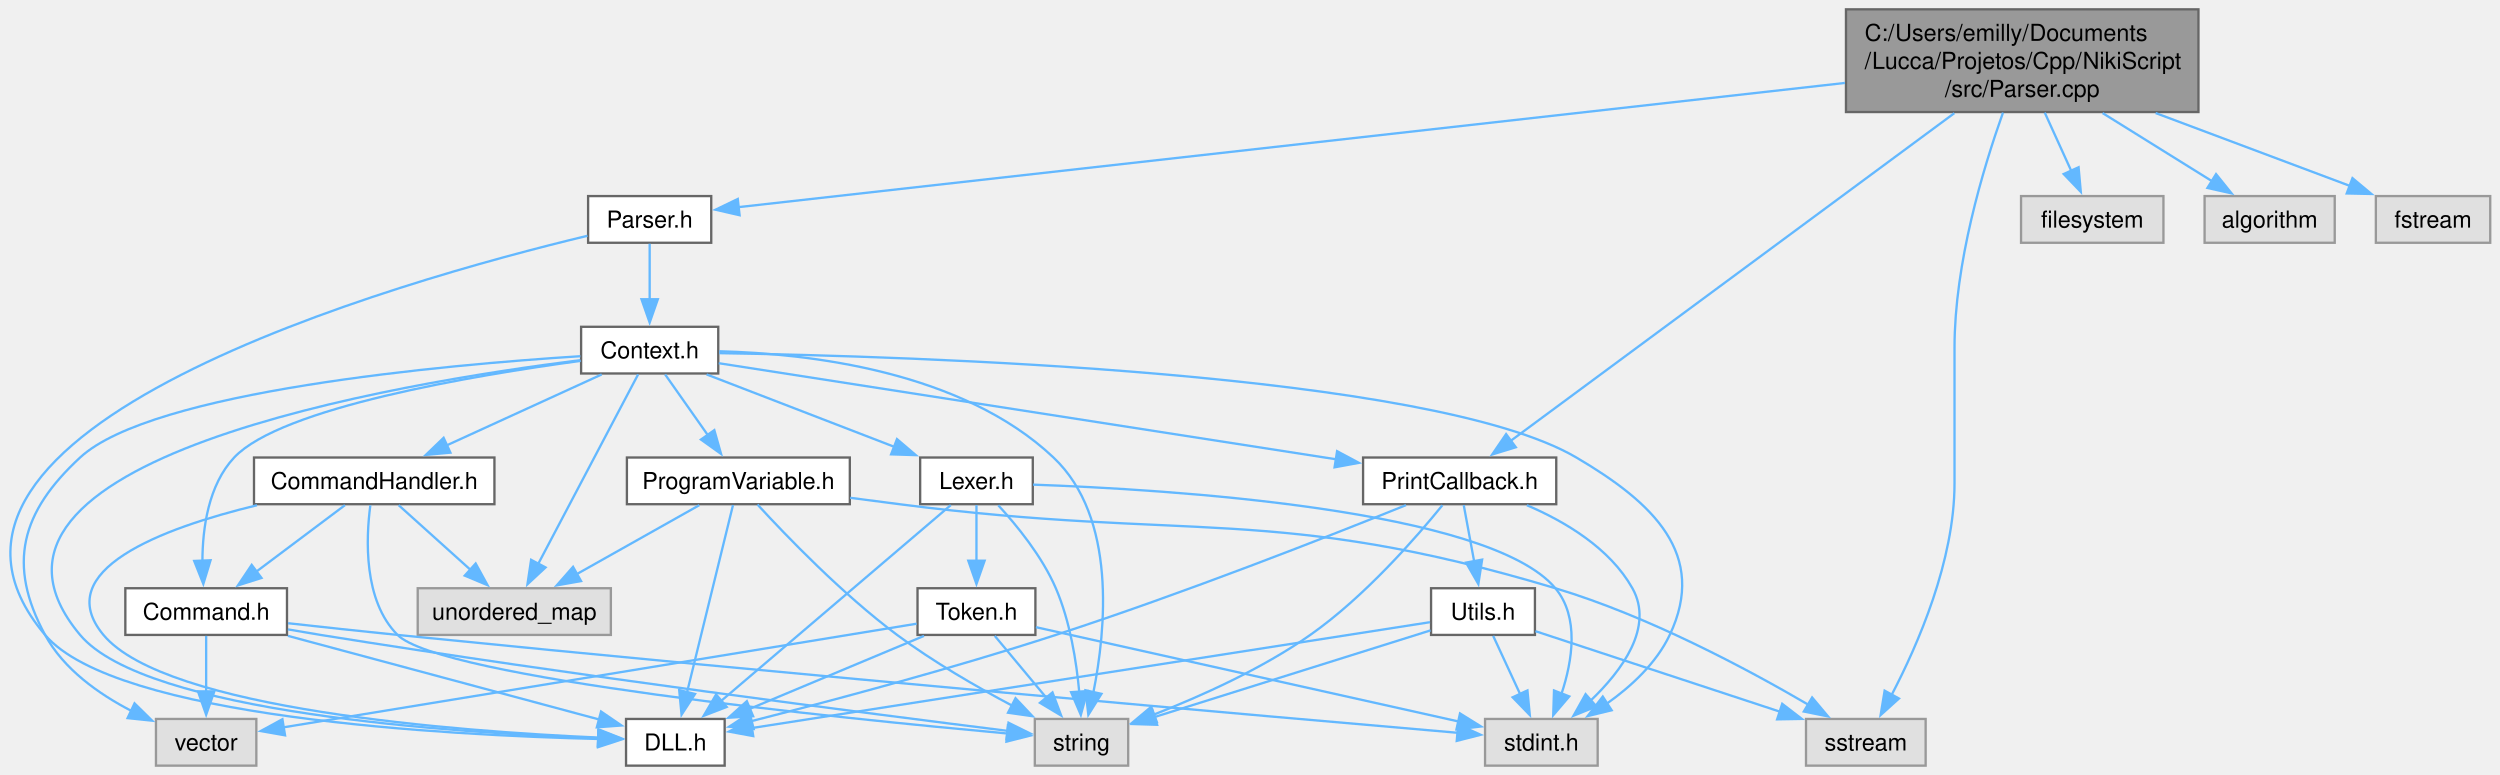
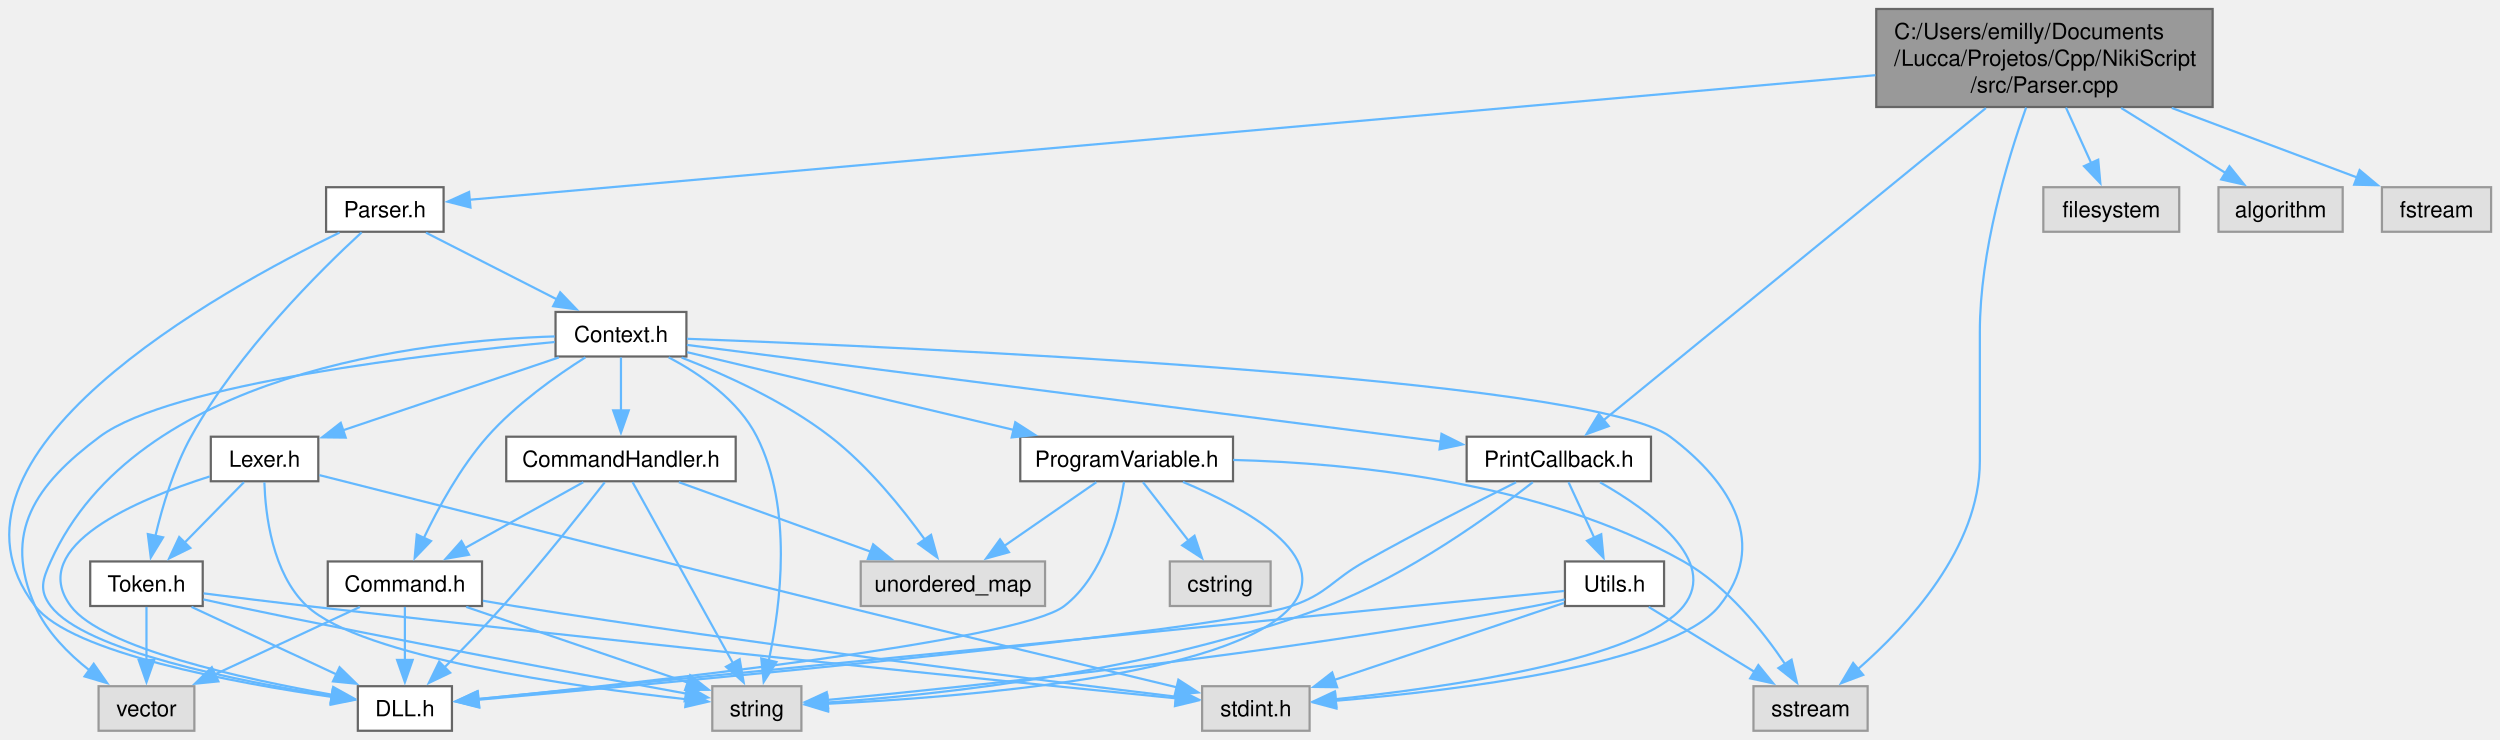
- <svg xmlns="http://www.w3.org/2000/svg" xmlns:xlink="http://www.w3.org/1999/xlink" width="1071pt" height="332pt" viewBox="0.00 0.00 1070.63 332.00">
+ <svg xmlns="http://www.w3.org/2000/svg" xmlns:xlink="http://www.w3.org/1999/xlink" width="1122pt" height="332pt" viewBox="0.00 0.00 1122.25 332.00">
  <g id="graph0" class="graph" transform="scale(1 1) rotate(0) translate(4 328)">
    <g id="Node000001" class="node">
      <g id="a_Node000001">
        <a xlink:title=" ">
-           <polygon fill="#999999" stroke="#666666" points="937.63,-324 786.63,-324 786.63,-280 937.63,-280 937.63,-324" />
-           <text text-anchor="start" x="794.63" y="-310.5" font-family="Helvetica,sans-Serif" font-size="10.00">C:/Users/emilly/Documents</text>
-           <text text-anchor="start" x="794.63" y="-298.5" font-family="Helvetica,sans-Serif" font-size="10.00">/Lucca/Projetos/Cpp/NikiScript</text>
-           <text text-anchor="middle" x="862.13" y="-286.5" font-family="Helvetica,sans-Serif" font-size="10.00">/src/Parser.cpp</text>
+           <polygon fill="#999999" stroke="#666666" points="989.25,-324 838.25,-324 838.25,-280 989.25,-280 989.25,-324" />
+           <text text-anchor="start" x="846.25" y="-310.5" font-family="Helvetica,sans-Serif" font-size="10.00">C:/Users/emilly/Documents</text>
+           <text text-anchor="start" x="846.25" y="-298.5" font-family="Helvetica,sans-Serif" font-size="10.00">/Lucca/Projetos/Cpp/NikiScript</text>
+           <text text-anchor="middle" x="913.75" y="-286.5" font-family="Helvetica,sans-Serif" font-size="10.00">/src/Parser.cpp</text>
        </a>
      </g>
    </g>
    <g id="Node000002" class="node">
      <g id="a_Node000002">
        <a xlink:href="_parser_8h.html" target="_top" xlink:title=" ">
-           <polygon fill="white" stroke="#666666" points="300.51,-244 247.76,-244 247.76,-224 300.51,-224 300.51,-244" />
-           <text text-anchor="middle" x="274.13" y="-230.5" font-family="Helvetica,sans-Serif" font-size="10.00">Parser.h</text>
+           <polygon fill="white" stroke="#666666" points="195.13,-244 142.38,-244 142.38,-224 195.13,-224 195.13,-244" />
+           <text text-anchor="middle" x="168.75" y="-230.5" font-family="Helvetica,sans-Serif" font-size="10.00">Parser.h</text>
        </a>
      </g>
    </g>
    <g id="edge1_Node000001_Node000002" class="edge">
      <g id="a_edge1_Node000001_Node000002">
        <a xlink:title=" ">
-           <path fill="none" stroke="#63b8ff" d="M786.17,-292.47C659.04,-278.2 407.74,-250 312.21,-239.27" />
-           <polygon fill="#63b8ff" stroke="#63b8ff" points="312.66,-235.8 302.33,-238.16 311.88,-242.76 312.66,-235.8" />
+           <path fill="none" stroke="#63b8ff" d="M837.87,-294.28C680.49,-280.34 323.49,-248.71 206.59,-238.35" />
+           <polygon fill="#63b8ff" stroke="#63b8ff" points="207.19,-234.89 196.92,-237.5 206.57,-241.86 207.19,-234.89" />
        </a>
      </g>
    </g>
    <g id="Node000011" class="node">
      <g id="a_Node000011">
        <a xlink:href="_print_callback_8h.html" target="_top" xlink:title=" ">
-           <polygon fill="white" stroke="#666666" points="662.51,-132 579.76,-132 579.76,-112 662.51,-112 662.51,-132" />
-           <text text-anchor="middle" x="621.13" y="-118.5" font-family="Helvetica,sans-Serif" font-size="10.00">PrintCallback.h</text>
-         </a>
-       </g>
-     </g>
-     <g id="edge46_Node000001_Node000011" class="edge">
-       <g id="a_edge46_Node000001_Node000011">
-         <a xlink:title=" ">
-           <path fill="none" stroke="#63b8ff" d="M833.06,-279.53C784.17,-243.41 686.54,-171.31 642.99,-139.14" />
-           <polygon fill="#63b8ff" stroke="#63b8ff" points="645.18,-136.41 635.06,-133.29 641.03,-142.04 645.18,-136.41" />
+           <polygon fill="white" stroke="#666666" points="737.13,-132 654.38,-132 654.38,-112 737.13,-112 737.13,-132" />
+           <text text-anchor="middle" x="695.75" y="-118.5" font-family="Helvetica,sans-Serif" font-size="10.00">PrintCallback.h</text>
+         </a>
+       </g>
+     </g>
+     <g id="edge48_Node000001_Node000011" class="edge">
+       <g id="a_edge48_Node000001_Node000011">
+         <a xlink:title=" ">
+           <path fill="none" stroke="#63b8ff" d="M887.46,-279.53C843.21,-243.4 754.87,-171.27 715.49,-139.12" />
+           <polygon fill="#63b8ff" stroke="#63b8ff" points="718.14,-136.76 708.18,-133.15 713.71,-142.19 718.14,-136.76" />
        </a>
      </g>
    </g>
    <g id="Node000013" class="node">
      <g id="a_Node000013">
        <a xlink:title=" ">
-           <polygon fill="#e0e0e0" stroke="#999999" points="820.76,-20 769.51,-20 769.51,0 820.76,0 820.76,-20" />
-           <text text-anchor="middle" x="795.13" y="-6.5" font-family="Helvetica,sans-Serif" font-size="10.00">sstream</text>
-         </a>
-       </g>
-     </g>
-     <g id="edge45_Node000001_Node000013" class="edge">
-       <g id="a_edge45_Node000001_Node000013">
-         <a xlink:title=" ">
-           <path fill="none" stroke="#63b8ff" d="M853.9,-279.77C845.33,-255.71 833.13,-215.14 833.13,-179 833.13,-179 833.13,-179 833.13,-121 833.13,-87.77 817.45,-51.85 806.24,-30.4" />
-           <polygon fill="#63b8ff" stroke="#63b8ff" points="809.33,-28.76 801.47,-21.66 803.19,-32.12 809.33,-28.76" />
-         </a>
-       </g>
-     </g>
-     <g id="Node000017" class="node">
-       <g id="a_Node000017">
-         <a xlink:title=" ">
-           <polygon fill="#e0e0e0" stroke="#999999" points="922.63,-244 861.63,-244 861.63,-224 922.63,-224 922.63,-244" />
-           <text text-anchor="middle" x="892.13" y="-230.5" font-family="Helvetica,sans-Serif" font-size="10.00">filesystem</text>
-         </a>
-       </g>
-     </g>
-     <g id="edge42_Node000001_Node000017" class="edge">
-       <g id="a_edge42_Node000001_Node000017">
-         <a xlink:title=" ">
-           <path fill="none" stroke="#63b8ff" d="M871.79,-279.75C875.43,-271.75 879.55,-262.69 883.12,-254.83" />
-           <polygon fill="#63b8ff" stroke="#63b8ff" points="886.28,-256.35 887.23,-245.8 879.9,-253.45 886.28,-256.35" />
+           <polygon fill="#e0e0e0" stroke="#999999" points="834.38,-20 783.13,-20 783.13,0 834.38,0 834.38,-20" />
+           <text text-anchor="middle" x="808.75" y="-6.5" font-family="Helvetica,sans-Serif" font-size="10.00">sstream</text>
+         </a>
+       </g>
+     </g>
+     <g id="edge47_Node000001_Node000013" class="edge">
+       <g id="a_edge47_Node000001_Node000013">
+         <a xlink:title=" ">
+           <path fill="none" stroke="#63b8ff" d="M905.52,-279.77C896.95,-255.71 884.75,-215.14 884.75,-179 884.75,-179 884.75,-179 884.75,-121 884.75,-82.24 852.41,-47.24 829.93,-27.59" />
+           <polygon fill="#63b8ff" stroke="#63b8ff" points="832.38,-25.08 822.46,-21.34 827.88,-30.44 832.38,-25.08" />
        </a>
      </g>
    </g>
    <g id="Node000018" class="node">
      <g id="a_Node000018">
        <a xlink:title=" ">
-           <polygon fill="#e0e0e0" stroke="#999999" points="996.01,-244 940.26,-244 940.26,-224 996.01,-224 996.01,-244" />
-           <text text-anchor="middle" x="968.13" y="-230.5" font-family="Helvetica,sans-Serif" font-size="10.00">algorithm</text>
-         </a>
-       </g>
-     </g>
-     <g id="edge43_Node000001_Node000018" class="edge">
-       <g id="a_edge43_Node000001_Node000018">
-         <a xlink:title=" ">
-           <path fill="none" stroke="#63b8ff" d="M896.55,-279.57C911.92,-270 929.68,-258.94 943.67,-250.24" />
-           <polygon fill="#63b8ff" stroke="#63b8ff" points="945.17,-253.42 951.81,-245.17 941.47,-247.48 945.17,-253.42" />
+           <polygon fill="#e0e0e0" stroke="#999999" points="974.25,-244 913.25,-244 913.25,-224 974.25,-224 974.25,-244" />
+           <text text-anchor="middle" x="943.75" y="-230.5" font-family="Helvetica,sans-Serif" font-size="10.00">filesystem</text>
+         </a>
+       </g>
+     </g>
+     <g id="edge44_Node000001_Node000018" class="edge">
+       <g id="a_edge44_Node000001_Node000018">
+         <a xlink:title=" ">
+           <path fill="none" stroke="#63b8ff" d="M923.41,-279.75C927.05,-271.75 931.16,-262.69 934.74,-254.83" />
+           <polygon fill="#63b8ff" stroke="#63b8ff" points="937.89,-256.35 938.84,-245.8 931.52,-253.45 937.89,-256.35" />
        </a>
      </g>
    </g>
    <g id="Node000019" class="node">
      <g id="a_Node000019">
        <a xlink:title=" ">
-           <polygon fill="#e0e0e0" stroke="#999999" points="1062.63,-244 1013.63,-244 1013.63,-224 1062.63,-224 1062.63,-244" />
-           <text text-anchor="middle" x="1038.13" y="-230.5" font-family="Helvetica,sans-Serif" font-size="10.00">fstream</text>
-         </a>
-       </g>
-     </g>
-     <g id="edge44_Node000001_Node000019" class="edge">
-       <g id="a_edge44_Node000001_Node000019">
-         <a xlink:title=" ">
-           <path fill="none" stroke="#63b8ff" d="M919.28,-279.57C946.66,-269.3 978.6,-257.32 1002.48,-248.37" />
-           <polygon fill="#63b8ff" stroke="#63b8ff" points="1003.61,-251.69 1011.74,-244.9 1001.15,-245.13 1003.61,-251.69" />
+           <polygon fill="#e0e0e0" stroke="#999999" points="1047.63,-244 991.88,-244 991.88,-224 1047.63,-224 1047.63,-244" />
+           <text text-anchor="middle" x="1019.75" y="-230.5" font-family="Helvetica,sans-Serif" font-size="10.00">algorithm</text>
+         </a>
+       </g>
+     </g>
+     <g id="edge45_Node000001_Node000019" class="edge">
+       <g id="a_edge45_Node000001_Node000019">
+         <a xlink:title=" ">
+           <path fill="none" stroke="#63b8ff" d="M948.17,-279.57C963.54,-270 981.3,-258.94 995.28,-250.24" />
+           <polygon fill="#63b8ff" stroke="#63b8ff" points="996.79,-253.42 1003.43,-245.17 993.09,-247.48 996.79,-253.42" />
+         </a>
+       </g>
+     </g>
+     <g id="Node000020" class="node">
+       <g id="a_Node000020">
+         <a xlink:title=" ">
+           <polygon fill="#e0e0e0" stroke="#999999" points="1114.25,-244 1065.25,-244 1065.25,-224 1114.25,-224 1114.25,-244" />
+           <text text-anchor="middle" x="1089.75" y="-230.5" font-family="Helvetica,sans-Serif" font-size="10.00">fstream</text>
+         </a>
+       </g>
+     </g>
+     <g id="edge46_Node000001_Node000020" class="edge">
+       <g id="a_edge46_Node000001_Node000020">
+         <a xlink:title=" ">
+           <path fill="none" stroke="#63b8ff" d="M970.89,-279.57C998.28,-269.3 1030.22,-257.32 1054.09,-248.37" />
+           <polygon fill="#63b8ff" stroke="#63b8ff" points="1055.23,-251.69 1063.36,-244.9 1052.77,-245.13 1055.23,-251.69" />
        </a>
      </g>
    </g>
    <g id="Node000003" class="node">
      <g id="a_Node000003">
        <a xlink:href="_context_8h.html" target="_top" xlink:title=" ">
-           <polygon fill="white" stroke="#666666" points="303.51,-188 244.76,-188 244.76,-168 303.51,-168 303.51,-188" />
-           <text text-anchor="middle" x="274.13" y="-174.5" font-family="Helvetica,sans-Serif" font-size="10.00">Context.h</text>
+           <polygon fill="white" stroke="#666666" points="304.13,-188 245.38,-188 245.38,-168 304.13,-168 304.13,-188" />
+           <text text-anchor="middle" x="274.75" y="-174.5" font-family="Helvetica,sans-Serif" font-size="10.00">Context.h</text>
        </a>
      </g>
    </g>
    <g id="edge2_Node000002_Node000003" class="edge">
      <g id="a_edge2_Node000002_Node000003">
        <a xlink:title=" ">
-           <path fill="none" stroke="#63b8ff" d="M274.13,-223.59C274.13,-217.01 274.13,-207.96 274.13,-199.73" />
-           <polygon fill="#63b8ff" stroke="#63b8ff" points="277.63,-199.81 274.13,-189.81 270.63,-199.81 277.63,-199.81" />
+           <path fill="none" stroke="#63b8ff" d="M187.22,-223.59C203.46,-215.32 227.36,-203.14 246.08,-193.6" />
+           <polygon fill="#63b8ff" stroke="#63b8ff" points="247.47,-196.82 254.8,-189.17 244.3,-190.59 247.47,-196.82" />
        </a>
      </g>
    </g>
    <g id="Node000009" class="node">
      <g id="a_Node000009">
        <a xlink:href="_d_l_l_8h.html" target="_top" xlink:title=" ">
-           <polygon fill="white" stroke="#666666" points="306.26,-20 264.01,-20 264.01,0 306.26,0 306.26,-20" />
-           <text text-anchor="middle" x="285.13" y="-6.5" font-family="Helvetica,sans-Serif" font-size="10.00">DLL.h</text>
-         </a>
-       </g>
-     </g>
-     <g id="edge41_Node000002_Node000009" class="edge">
-       <g id="a_edge41_Node000002_Node000009">
-         <a xlink:title=" ">
-           <path fill="none" stroke="#63b8ff" d="M247.48,-226.99C167.64,-207.82 -59.58,-144.2 15.13,-56 45.21,-20.5 187.24,-12.98 252.37,-11.41" />
-           <polygon fill="#63b8ff" stroke="#63b8ff" points="252.15,-14.91 262.07,-11.21 252,-7.91 252.15,-14.91" />
+           <polygon fill="white" stroke="#666666" points="198.88,-20 156.63,-20 156.63,0 198.88,0 198.88,-20" />
+           <text text-anchor="middle" x="177.75" y="-6.5" font-family="Helvetica,sans-Serif" font-size="10.00">DLL.h</text>
+         </a>
+       </g>
+     </g>
+     <g id="edge43_Node000002_Node000009" class="edge">
+       <g id="a_edge43_Node000002_Node000009">
+         <a xlink:title=" ">
+           <path fill="none" stroke="#63b8ff" d="M148.41,-223.64C95.28,-197.94 -40.04,-123.7 11.75,-56 27.87,-34.93 101.6,-21.43 145.19,-15.14" />
+           <polygon fill="#63b8ff" stroke="#63b8ff" points="145.43,-18.64 154.86,-13.8 144.47,-11.71 145.43,-18.64" />
+         </a>
+       </g>
+     </g>
+     <g id="Node000017" class="node">
+       <g id="a_Node000017">
+         <a xlink:href="_token_8h.html" target="_top" xlink:title=" ">
+           <polygon fill="white" stroke="#666666" points="87,-76 36.5,-76 36.5,-56 87,-56 87,-76" />
+           <text text-anchor="middle" x="61.75" y="-62.5" font-family="Helvetica,sans-Serif" font-size="10.00">Token.h</text>
+         </a>
+       </g>
+     </g>
+     <g id="edge42_Node000002_Node000017" class="edge">
+       <g id="a_edge42_Node000002_Node000017">
+         <a xlink:title=" ">
+           <path fill="none" stroke="#63b8ff" d="M158.34,-223.73C140.24,-207.09 102.91,-170.29 81.75,-132 74.05,-118.06 68.91,-100.76 65.77,-87.52" />
+           <polygon fill="#63b8ff" stroke="#63b8ff" points="69.2,-86.82 63.68,-77.78 62.36,-88.29 69.2,-86.82" />
        </a>
      </g>
    </g>
    <g id="Node000004" class="node">
      <g id="a_Node000004">
        <a xlink:title=" ">
-           <polygon fill="#e0e0e0" stroke="#999999" points="105.63,-20 62.63,-20 62.63,0 105.63,0 105.63,-20" />
-           <text text-anchor="middle" x="84.13" y="-6.5" font-family="Helvetica,sans-Serif" font-size="10.00">vector</text>
+           <polygon fill="#e0e0e0" stroke="#999999" points="83.25,-20 40.25,-20 40.25,0 83.25,0 83.25,-20" />
+           <text text-anchor="middle" x="61.75" y="-6.5" font-family="Helvetica,sans-Serif" font-size="10.00">vector</text>
        </a>
      </g>
    </g>
    <g id="edge3_Node000003_Node000004" class="edge">
      <g id="a_edge3_Node000003_Node000004">
        <a xlink:title=" ">
-           <path fill="none" stroke="#63b8ff" d="M244.43,-175.41C186.41,-171.69 60.99,-160.5 30.13,-132 4.84,-108.64 -1.26,-86.27 15.13,-56 23.06,-41.37 38.03,-30.74 52.01,-23.5" />
-           <polygon fill="#63b8ff" stroke="#63b8ff" points="53.45,-26.69 61,-19.26 50.47,-20.36 53.45,-26.69" />
+           <path fill="none" stroke="#63b8ff" d="M245.02,-174.51C189.49,-169.33 72.74,-155.89 40.75,-132 11.79,-110.37 -2.96,-89.03 11.75,-56 16.88,-44.48 26.58,-34.67 36.09,-27.18" />
+           <polygon fill="#63b8ff" stroke="#63b8ff" points="38.07,-30.07 44.12,-21.37 33.96,-24.39 38.07,-30.07" />
        </a>
      </g>
    </g>
    <g id="Node000005" class="node">
      <g id="a_Node000005">
        <a xlink:title=" ">
-           <polygon fill="#e0e0e0" stroke="#999999" points="680.26,-20 632.01,-20 632.01,0 680.26,0 680.26,-20" />
-           <text text-anchor="middle" x="656.13" y="-6.5" font-family="Helvetica,sans-Serif" font-size="10.00">stdint.h</text>
+           <polygon fill="#e0e0e0" stroke="#999999" points="583.88,-20 535.63,-20 535.63,0 583.88,0 583.88,-20" />
+           <text text-anchor="middle" x="559.75" y="-6.5" font-family="Helvetica,sans-Serif" font-size="10.00">stdint.h</text>
        </a>
      </g>
    </g>
    <g id="edge4_Node000003_Node000005" class="edge">
      <g id="a_edge4_Node000003_Node000005">
        <a xlink:title=" ">
-           <path fill="none" stroke="#63b8ff" d="M303.92,-176.71C385.2,-175.44 608.88,-168.62 671.13,-132 704.04,-112.65 727.48,-90.49 711.13,-56 705.39,-43.88 694.61,-33.94 684.1,-26.51" />
-           <polygon fill="#63b8ff" stroke="#63b8ff" points="686.24,-23.73 675.95,-21.23 682.44,-29.6 686.24,-23.73" />
+           <path fill="none" stroke="#63b8ff" d="M304.41,-175.95C402.24,-172.25 710.49,-158.57 745.75,-132 773.83,-110.84 789.83,-83.37 767.75,-56 746.51,-29.67 649.2,-17.98 595.54,-13.46" />
+           <polygon fill="#63b8ff" stroke="#63b8ff" points="595.92,-9.98 585.67,-12.68 595.36,-16.96 595.92,-9.98" />
        </a>
      </g>
    </g>
    <g id="Node000006" class="node">
      <g id="a_Node000006">
        <a xlink:title=" ">
-           <polygon fill="#e0e0e0" stroke="#999999" points="479.13,-20 439.13,-20 439.13,0 479.13,0 479.13,-20" />
-           <text text-anchor="middle" x="459.13" y="-6.5" font-family="Helvetica,sans-Serif" font-size="10.00">string</text>
+           <polygon fill="#e0e0e0" stroke="#999999" points="355.75,-20 315.75,-20 315.75,0 355.75,0 355.75,-20" />
+           <text text-anchor="middle" x="335.75" y="-6.5" font-family="Helvetica,sans-Serif" font-size="10.00">string</text>
        </a>
      </g>
    </g>
    <g id="edge5_Node000003_Node000006" class="edge">
      <g id="a_edge5_Node000003_Node000006">
        <a xlink:title=" ">
-           <path fill="none" stroke="#63b8ff" d="M303.93,-177.52C342.07,-176.55 407.89,-169.09 447.13,-132 474.28,-106.35 469.64,-58.37 464.18,-31.17" />
-           <polygon fill="#63b8ff" stroke="#63b8ff" points="467.67,-30.75 462.06,-21.76 460.84,-32.29 467.67,-30.75" />
+           <path fill="none" stroke="#63b8ff" d="M296.16,-167.63C310.23,-160.19 327.51,-148.33 335.75,-132 351.95,-99.92 346.5,-56.67 341.1,-31.51" />
+           <polygon fill="#63b8ff" stroke="#63b8ff" points="344.54,-30.85 338.82,-21.93 337.73,-32.46 344.54,-30.85" />
        </a>
      </g>
    </g>
    <g id="Node000007" class="node">
      <g id="a_Node000007">
        <a xlink:title=" ">
-           <polygon fill="#e0e0e0" stroke="#999999" points="257.51,-76 174.76,-76 174.76,-56 257.51,-56 257.51,-76" />
-           <text text-anchor="middle" x="216.13" y="-62.5" font-family="Helvetica,sans-Serif" font-size="10.00">unordered_map</text>
+           <polygon fill="#e0e0e0" stroke="#999999" points="465.13,-76 382.38,-76 382.38,-56 465.13,-56 465.13,-76" />
+           <text text-anchor="middle" x="423.75" y="-62.5" font-family="Helvetica,sans-Serif" font-size="10.00">unordered_map</text>
        </a>
      </g>
    </g>
    <g id="edge6_Node000003_Node000007" class="edge">
      <g id="a_edge6_Node000003_Node000007">
        <a xlink:title=" ">
-           <path fill="none" stroke="#63b8ff" d="M269.19,-167.62C259.73,-149.68 238.9,-110.17 226.34,-86.35" />
-           <polygon fill="#63b8ff" stroke="#63b8ff" points="229.53,-84.91 221.77,-77.69 223.34,-88.17 229.53,-84.91" />
+           <path fill="none" stroke="#63b8ff" d="M301.97,-167.52C321.72,-159.83 348.42,-147.7 368.75,-132 385.7,-118.91 401.08,-99.83 411.23,-85.72" />
+           <polygon fill="#63b8ff" stroke="#63b8ff" points="413.96,-87.94 416.79,-77.73 408.21,-83.94 413.96,-87.94" />
        </a>
      </g>
    </g>
    <g id="Node000008" class="node">
      <g id="a_Node000008">
        <a xlink:href="_command_8h.html" target="_top" xlink:title=" ">
-           <polygon fill="white" stroke="#666666" points="118.76,-76 49.51,-76 49.51,-56 118.76,-56 118.76,-76" />
-           <text text-anchor="middle" x="84.13" y="-62.5" font-family="Helvetica,sans-Serif" font-size="10.00">Command.h</text>
+           <polygon fill="white" stroke="#666666" points="212.38,-76 143.13,-76 143.13,-56 212.38,-56 212.38,-76" />
+           <text text-anchor="middle" x="177.75" y="-62.5" font-family="Helvetica,sans-Serif" font-size="10.00">Command.h</text>
        </a>
      </g>
    </g>
    <g id="edge7_Node000003_Node000008" class="edge">
      <g id="a_edge7_Node000003_Node000008">
        <a xlink:title=" ">
-           <path fill="none" stroke="#63b8ff" d="M244.57,-173.4C199.37,-167.28 116.19,-153.4 96.13,-132 85.09,-120.21 82.56,-101.74 82.53,-87.49" />
-           <polygon fill="#63b8ff" stroke="#63b8ff" points="86.01,-87.98 82.92,-77.85 79.01,-87.69 86.01,-87.98" />
-         </a>
-       </g>
-     </g>
-     <g id="edge40_Node000003_Node000009" class="edge">
-       <g id="a_edge40_Node000003_Node000009">
-         <a xlink:title=" ">
-           <path fill="none" stroke="#63b8ff" d="M244.39,-173.71C166.55,-163.98 -32.93,-131.16 30.13,-56 58.16,-22.59 190.15,-13.98 252.44,-11.76" />
-           <polygon fill="#63b8ff" stroke="#63b8ff" points="252.17,-15.27 262.05,-11.46 251.95,-8.28 252.17,-15.27" />
+           <path fill="none" stroke="#63b8ff" d="M258.79,-167.62C245.8,-159.41 227.58,-146.56 214.75,-132 202.68,-118.3 192.71,-100.04 186.17,-86.36" />
+           <polygon fill="#63b8ff" stroke="#63b8ff" points="189.47,-85.17 182.14,-77.53 183.1,-88.08 189.47,-85.17" />
+         </a>
+       </g>
+     </g>
+     <g id="edge41_Node000003_Node000009" class="edge">
+       <g id="a_edge41_Node000003_Node000009">
+         <a xlink:title=" ">
+           <path fill="none" stroke="#63b8ff" d="M245.03,-177.02C186.14,-175.18 57.02,-161.21 18.75,-76 15.11,-67.89 13.39,-63.09 18.75,-56 33.94,-35.91 103.09,-22.21 145.04,-15.59" />
+           <polygon fill="#63b8ff" stroke="#63b8ff" points="145.47,-19.06 154.83,-14.1 144.42,-12.14 145.47,-19.06" />
        </a>
      </g>
    </g>
    <g id="Node000010" class="node">
      <g id="a_Node000010">
        <a xlink:href="_command_handler_8h.html" target="_top" xlink:title=" ">
-           <polygon fill="white" stroke="#666666" points="207.63,-132 104.63,-132 104.63,-112 207.63,-112 207.63,-132" />
-           <text text-anchor="middle" x="156.13" y="-118.5" font-family="Helvetica,sans-Serif" font-size="10.00">CommandHandler.h</text>
+           <polygon fill="white" stroke="#666666" points="326.25,-132 223.25,-132 223.25,-112 326.25,-112 326.25,-132" />
+           <text text-anchor="middle" x="274.75" y="-118.5" font-family="Helvetica,sans-Serif" font-size="10.00">CommandHandler.h</text>
        </a>
      </g>
    </g>
    <g id="edge12_Node000003_Node000010" class="edge">
      <g id="a_edge12_Node000003_Node000010">
        <a xlink:title=" ">
-           <path fill="none" stroke="#63b8ff" d="M253.58,-167.59C235.25,-159.21 208.15,-146.8 187.18,-137.21" />
-           <polygon fill="#63b8ff" stroke="#63b8ff" points="188.77,-134.09 178.23,-133.11 185.86,-140.45 188.77,-134.09" />
+           <path fill="none" stroke="#63b8ff" d="M274.75,-167.59C274.75,-161.01 274.75,-151.96 274.75,-143.73" />
+           <polygon fill="#63b8ff" stroke="#63b8ff" points="278.25,-143.81 274.75,-133.81 271.25,-143.81 278.25,-143.81" />
        </a>
      </g>
    </g>
    <g id="edge17_Node000003_Node000011" class="edge">
      <g id="a_edge17_Node000003_Node000011">
        <a xlink:title=" ">
-           <path fill="none" stroke="#63b8ff" d="M303.72,-172.4C362.37,-163.27 494.1,-142.77 568.1,-131.25" />
-           <polygon fill="#63b8ff" stroke="#63b8ff" points="568.62,-134.71 577.96,-129.72 567.54,-127.8 568.62,-134.71" />
+           <path fill="none" stroke="#63b8ff" d="M304.36,-173.2C374.82,-164.16 553.3,-141.27 642.83,-129.79" />
+           <polygon fill="#63b8ff" stroke="#63b8ff" points="643.1,-133.28 652.57,-128.54 642.21,-126.34 643.1,-133.28" />
        </a>
      </g>
    </g>
    <g id="Node000014" class="node">
      <g id="a_Node000014">
        <a xlink:href="_program_variable_8h.html" target="_top" xlink:title=" ">
-           <polygon fill="white" stroke="#666666" points="359.88,-132 264.38,-132 264.38,-112 359.88,-112 359.88,-132" />
-           <text text-anchor="middle" x="312.13" y="-118.5" font-family="Helvetica,sans-Serif" font-size="10.00">ProgramVariable.h</text>
+           <polygon fill="white" stroke="#666666" points="549.5,-132 454,-132 454,-112 549.5,-112 549.5,-132" />
+           <text text-anchor="middle" x="501.75" y="-118.5" font-family="Helvetica,sans-Serif" font-size="10.00">ProgramVariable.h</text>
        </a>
      </g>
    </g>
    <g id="edge26_Node000003_Node000014" class="edge">
      <g id="a_edge26_Node000003_Node000014">
        <a xlink:title=" ">
-           <path fill="none" stroke="#63b8ff" d="M280.75,-167.59C285.82,-160.39 292.97,-150.23 299.16,-141.43" />
-           <polygon fill="#63b8ff" stroke="#63b8ff" points="301.83,-143.73 304.72,-133.54 296.1,-139.7 301.83,-143.73" />
-         </a>
-       </g>
-     </g>
-     <g id="Node000015" class="node">
-       <g id="a_Node000015">
+           <path fill="none" stroke="#63b8ff" d="M304.43,-169.94C341.65,-161.09 406.06,-145.76 451.13,-135.04" />
+           <polygon fill="#63b8ff" stroke="#63b8ff" points="451.76,-138.49 460.67,-132.77 450.14,-131.68 451.76,-138.49" />
+         </a>
+       </g>
+     </g>
+     <g id="Node000016" class="node">
+       <g id="a_Node000016">
        <a xlink:href="_lexer_8h.html" target="_top" xlink:title=" ">
-           <polygon fill="white" stroke="#666666" points="438.26,-132 390.01,-132 390.01,-112 438.26,-112 438.26,-132" />
-           <text text-anchor="middle" x="414.13" y="-118.5" font-family="Helvetica,sans-Serif" font-size="10.00">Lexer.h</text>
-         </a>
-       </g>
-     </g>
-     <g id="edge31_Node000003_Node000015" class="edge">
-       <g id="a_edge31_Node000003_Node000015">
-         <a xlink:title=" ">
-           <path fill="none" stroke="#63b8ff" d="M298.52,-167.59C320.77,-159.01 353.9,-146.23 379,-136.55" />
-           <polygon fill="#63b8ff" stroke="#63b8ff" points="380.08,-139.89 388.15,-133.02 377.56,-133.36 380.08,-139.89" />
+           <polygon fill="white" stroke="#666666" points="138.88,-132 90.63,-132 90.63,-112 138.88,-112 138.88,-132" />
+           <text text-anchor="middle" x="114.75" y="-118.5" font-family="Helvetica,sans-Serif" font-size="10.00">Lexer.h</text>
+         </a>
+       </g>
+     </g>
+     <g id="edge32_Node000003_Node000016" class="edge">
+       <g id="a_edge32_Node000003_Node000016">
+         <a xlink:title=" ">
+           <path fill="none" stroke="#63b8ff" d="M246.88,-167.59C219.89,-158.48 178.87,-144.64 149.71,-134.8" />
+           <polygon fill="#63b8ff" stroke="#63b8ff" points="151.19,-131.6 140.6,-131.72 148.95,-138.24 151.19,-131.6" />
        </a>
      </g>
    </g>
    <g id="edge8_Node000008_Node000004" class="edge">
      <g id="a_edge8_Node000008_Node000004">
        <a xlink:title=" ">
-           <path fill="none" stroke="#63b8ff" d="M84.13,-55.59C84.13,-49.01 84.13,-39.96 84.13,-31.73" />
-           <polygon fill="#63b8ff" stroke="#63b8ff" points="87.63,-31.81 84.13,-21.81 80.63,-31.81 87.63,-31.81" />
+           <path fill="none" stroke="#63b8ff" d="M157.55,-55.59C139.53,-47.21 112.89,-34.8 92.27,-25.21" />
+           <polygon fill="#63b8ff" stroke="#63b8ff" points="94.03,-22.17 83.49,-21.12 91.08,-28.51 94.03,-22.17" />
        </a>
      </g>
    </g>
    <g id="edge10_Node000008_Node000005" class="edge">
      <g id="a_edge10_Node000008_Node000005">
        <a xlink:title=" ">
-           <path fill="none" stroke="#63b8ff" d="M119.24,-61.01C133.75,-59.4 150.75,-57.55 166.13,-56 336.09,-38.87 539.48,-21.05 620.4,-14.06" />
-           <polygon fill="#63b8ff" stroke="#63b8ff" points="620.48,-17.57 630.14,-13.22 619.88,-10.6 620.48,-17.57" />
+           <path fill="none" stroke="#63b8ff" d="M212.78,-58.36C217.47,-57.53 222.23,-56.72 226.75,-56 334.77,-38.79 463.2,-22.65 524.19,-15.25" />
+           <polygon fill="#63b8ff" stroke="#63b8ff" points="524.45,-18.74 533.96,-14.06 523.61,-11.79 524.45,-18.74" />
        </a>
      </g>
    </g>
    <g id="edge9_Node000008_Node000006" class="edge">
      <g id="a_edge9_Node000008_Node000006">
        <a xlink:title=" ">
-           <path fill="none" stroke="#63b8ff" d="M119.17,-58.37C123.86,-57.54 128.61,-56.73 133.13,-56 240.83,-38.69 369.21,-22.17 427.52,-14.89" />
-           <polygon fill="#63b8ff" stroke="#63b8ff" points="427.87,-18.37 437.37,-13.67 427.01,-11.43 427.87,-18.37" />
+           <path fill="none" stroke="#63b8ff" d="M205.27,-55.59C233.06,-46.1 275.9,-31.46 304.84,-21.57" />
+           <polygon fill="#63b8ff" stroke="#63b8ff" points="305.8,-24.94 314.13,-18.39 303.53,-18.31 305.8,-24.94" />
        </a>
      </g>
    </g>
    <g id="edge11_Node000008_Node000009" class="edge">
      <g id="a_edge11_Node000008_Node000009">
        <a xlink:title=" ">
-           <path fill="none" stroke="#63b8ff" d="M119.15,-55.59C156.7,-45.51 215.86,-29.61 252.48,-19.77" />
-           <polygon fill="#63b8ff" stroke="#63b8ff" points="253.31,-23.18 262.06,-17.2 251.49,-16.41 253.31,-23.18" />
+           <path fill="none" stroke="#63b8ff" d="M177.75,-55.59C177.75,-49.01 177.75,-39.96 177.75,-31.73" />
+           <polygon fill="#63b8ff" stroke="#63b8ff" points="181.25,-31.81 177.75,-21.81 174.25,-31.81 181.25,-31.81" />
        </a>
      </g>
    </g>
    <g id="edge14_Node000010_Node000006" class="edge">
      <g id="a_edge14_Node000010_Node000006">
        <a xlink:title=" ">
-           <path fill="none" stroke="#63b8ff" d="M154.47,-111.53C152.58,-97.35 151.44,-70.69 166.13,-56 184.49,-37.65 355.92,-20.27 427.73,-13.73" />
-           <polygon fill="#63b8ff" stroke="#63b8ff" points="427.6,-17.26 437.24,-12.88 426.97,-10.29 427.6,-17.26" />
+           <path fill="none" stroke="#63b8ff" d="M279.95,-111.62C289.9,-93.68 311.81,-54.17 325.02,-30.35" />
+           <polygon fill="#63b8ff" stroke="#63b8ff" points="328.04,-32.12 329.83,-21.68 321.92,-28.73 328.04,-32.12" />
        </a>
      </g>
    </g>
    <g id="edge13_Node000010_Node000007" class="edge">
      <g id="a_edge13_Node000010_Node000007">
        <a xlink:title=" ">
-           <path fill="none" stroke="#63b8ff" d="M166.59,-111.59C175.1,-103.93 187.34,-92.91 197.53,-83.75" />
-           <polygon fill="#63b8ff" stroke="#63b8ff" points="199.59,-86.6 204.68,-77.31 194.9,-81.4 199.59,-86.6" />
+           <path fill="none" stroke="#63b8ff" d="M300.71,-111.59C324.6,-102.94 360.28,-90 387.08,-80.29" />
+           <polygon fill="#63b8ff" stroke="#63b8ff" points="387.96,-83.69 396.17,-77 385.58,-77.11 387.96,-83.69" />
        </a>
      </g>
    </g>
    <g id="edge15_Node000010_Node000008" class="edge">
      <g id="a_edge15_Node000010_Node000008">
        <a xlink:title=" ">
-           <path fill="none" stroke="#63b8ff" d="M143.59,-111.59C133.17,-103.77 118.09,-92.46 105.72,-83.19" />
-           <polygon fill="#63b8ff" stroke="#63b8ff" points="107.84,-80.41 97.74,-77.21 103.64,-86.01 107.84,-80.41" />
+           <path fill="none" stroke="#63b8ff" d="M257.86,-111.59C243.2,-103.44 221.73,-91.48 204.71,-82" />
+           <polygon fill="#63b8ff" stroke="#63b8ff" points="206.54,-79.02 196.1,-77.22 203.14,-85.14 206.54,-79.02" />
        </a>
      </g>
    </g>
    <g id="edge16_Node000010_Node000009" class="edge">
      <g id="a_edge16_Node000010_Node000009">
        <a xlink:title=" ">
-           <path fill="none" stroke="#63b8ff" d="M105.92,-111.56C64.89,-101.64 17.16,-83.58 40.13,-56 66.8,-23.99 192.09,-14.67 252.45,-12.02" />
-           <polygon fill="#63b8ff" stroke="#63b8ff" points="252.25,-15.53 262.1,-11.64 251.97,-8.54 252.25,-15.53" />
+           <path fill="none" stroke="#63b8ff" d="M267.46,-111.52C257.47,-98.67 238.82,-75.11 221.75,-56 213.41,-46.66 203.73,-36.67 195.57,-28.48" />
+           <polygon fill="#63b8ff" stroke="#63b8ff" points="198.08,-26.05 188.52,-21.48 193.15,-31.01 198.08,-26.05" />
        </a>
      </g>
    </g>
    <g id="edge18_Node000011_Node000005" class="edge">
      <g id="a_edge18_Node000011_Node000005">
        <a xlink:title=" ">
-           <path fill="none" stroke="#63b8ff" d="M649.93,-111.57C666.33,-104.55 685.48,-93.17 695.13,-76 704.48,-59.38 690.75,-40.74 677.07,-27.7" />
-           <polygon fill="#63b8ff" stroke="#63b8ff" points="679.72,-25.37 669.9,-21.38 675.08,-30.62 679.72,-25.37" />
+           <path fill="none" stroke="#63b8ff" d="M714.26,-111.52C736.2,-99.04 767.85,-76.31 751.75,-56 732.6,-31.85 645.4,-19.41 595.36,-14.15" />
+           <polygon fill="#63b8ff" stroke="#63b8ff" points="595.89,-10.69 585.6,-13.18 595.2,-17.66 595.89,-10.69" />
        </a>
      </g>
    </g>
    <g id="edge19_Node000011_Node000006" class="edge">
      <g id="a_edge19_Node000011_Node000006">
        <a xlink:title=" ">
-           <path fill="none" stroke="#63b8ff" d="M613.73,-111.54C602.63,-97.86 580.47,-72.37 557.13,-56 536.41,-41.46 510.24,-29.73 490.16,-21.89" />
-           <polygon fill="#63b8ff" stroke="#63b8ff" points="491.42,-18.63 480.83,-18.37 488.95,-25.18 491.42,-18.63" />
+           <path fill="none" stroke="#63b8ff" d="M684.08,-111.56C665.64,-97.17 628.13,-69.96 591.75,-56 514.65,-26.42 416.97,-16.14 367.53,-12.68" />
+           <polygon fill="#63b8ff" stroke="#63b8ff" points="367.75,-9.18 357.55,-12.03 367.3,-16.17 367.75,-9.18" />
        </a>
      </g>
    </g>
    <g id="edge20_Node000011_Node000009" class="edge">
      <g id="a_edge20_Node000011_Node000009">
        <a xlink:title=" ">
-           <path fill="none" stroke="#63b8ff" d="M598.14,-111.6C565.22,-98.32 502.6,-73.71 448.13,-56 403.31,-41.42 350.59,-27.43 317.51,-19.02" />
-           <polygon fill="#63b8ff" stroke="#63b8ff" points="318.7,-15.71 308.14,-16.66 316.99,-22.5 318.7,-15.71" />
+           <path fill="none" stroke="#63b8ff" d="M676.55,-111.53C658.79,-102.67 631.74,-88.89 608.75,-76 593.79,-67.61 591.98,-61.54 575.75,-56 541.5,-44.32 299.76,-21.88 210.64,-13.9" />
+           <polygon fill="#63b8ff" stroke="#63b8ff" points="211.13,-10.43 200.86,-13.03 210.51,-17.4 211.13,-10.43" />
        </a>
      </g>
    </g>
    <g id="Node000012" class="node">
      <g id="a_Node000012">
        <a xlink:href="_utils_8h.html" target="_top" xlink:title=" ">
-           <polygon fill="white" stroke="#666666" points="653.38,-76 608.88,-76 608.88,-56 653.38,-56 653.38,-76" />
-           <text text-anchor="middle" x="631.13" y="-62.5" font-family="Helvetica,sans-Serif" font-size="10.00">Utils.h</text>
+           <polygon fill="white" stroke="#666666" points="743,-76 698.5,-76 698.5,-56 743,-56 743,-76" />
+           <text text-anchor="middle" x="720.75" y="-62.5" font-family="Helvetica,sans-Serif" font-size="10.00">Utils.h</text>
        </a>
      </g>
    </g>
    <g id="edge21_Node000011_Node000012" class="edge">
      <g id="a_edge21_Node000011_Node000012">
        <a xlink:title=" ">
-           <path fill="none" stroke="#63b8ff" d="M622.88,-111.59C624.11,-104.93 625.81,-95.75 627.35,-87.44" />
-           <polygon fill="#63b8ff" stroke="#63b8ff" points="630.76,-88.26 629.14,-77.79 623.87,-86.98 630.76,-88.26" />
+           <path fill="none" stroke="#63b8ff" d="M700.11,-111.59C703.3,-104.7 707.74,-95.1 711.69,-86.57" />
+           <polygon fill="#63b8ff" stroke="#63b8ff" points="714.79,-88.22 715.81,-77.67 708.43,-85.28 714.79,-88.22" />
        </a>
      </g>
    </g>
    <g id="edge22_Node000012_Node000005" class="edge">
      <g id="a_edge22_Node000012_Node000005">
        <a xlink:title=" ">
-           <path fill="none" stroke="#63b8ff" d="M635.49,-55.59C638.68,-48.7 643.12,-39.1 647.07,-30.57" />
-           <polygon fill="#63b8ff" stroke="#63b8ff" points="650.17,-32.22 651.19,-21.67 643.82,-29.28 650.17,-32.22" />
+           <path fill="none" stroke="#63b8ff" d="M698.03,-57.38C671.24,-48.39 626.41,-33.36 595.08,-22.85" />
+           <polygon fill="#63b8ff" stroke="#63b8ff" points="596.24,-19.55 585.64,-19.68 594.01,-26.18 596.24,-19.55" />
        </a>
      </g>
    </g>
    <g id="edge23_Node000012_Node000006" class="edge">
      <g id="a_edge23_Node000012_Node000006">
        <a xlink:title=" ">
-           <path fill="none" stroke="#63b8ff" d="M608.65,-57.94C578.38,-48.44 524.39,-31.49 490.24,-20.77" />
-           <polygon fill="#63b8ff" stroke="#63b8ff" points="491.52,-17.5 480.93,-17.84 489.42,-24.18 491.52,-17.5" />
+           <path fill="none" stroke="#63b8ff" d="M698.37,-58.98C693.88,-57.89 689.18,-56.84 684.75,-56 568.54,-34.06 428.51,-19.57 367.14,-13.81" />
+           <polygon fill="#63b8ff" stroke="#63b8ff" points="367.73,-10.35 357.45,-12.91 367.09,-17.32 367.73,-10.35" />
        </a>
      </g>
    </g>
    <g id="edge25_Node000012_Node000009" class="edge">
      <g id="a_edge25_Node000012_Node000009">
        <a xlink:title=" ">
-           <path fill="none" stroke="#63b8ff" d="M608.43,-61.46C548.74,-52.14 387.22,-26.93 317.69,-16.08" />
-           <polygon fill="#63b8ff" stroke="#63b8ff" points="318.5,-12.66 308.08,-14.58 317.42,-19.58 318.5,-12.66" />
+           <path fill="none" stroke="#63b8ff" d="M698.11,-62.75C612.86,-54.27 310.96,-24.25 210.52,-14.26" />
+           <polygon fill="#63b8ff" stroke="#63b8ff" points="211.1,-10.8 200.8,-13.29 210.41,-17.76 211.1,-10.8" />
        </a>
      </g>
    </g>
    <g id="edge24_Node000012_Node000013" class="edge">
      <g id="a_edge24_Node000012_Node000013">
        <a xlink:title=" ">
-           <path fill="none" stroke="#63b8ff" d="M653.59,-57.6C680.59,-48.72 726.26,-33.68 758.41,-23.09" />
-           <polygon fill="#63b8ff" stroke="#63b8ff" points="759.32,-26.48 767.73,-20.02 757.13,-19.83 759.32,-26.48" />
+           <path fill="none" stroke="#63b8ff" d="M736.08,-55.59C749.25,-47.51 768.49,-35.71 783.86,-26.27" />
+           <polygon fill="#63b8ff" stroke="#63b8ff" points="785.32,-29.48 792.01,-21.27 781.66,-23.52 785.32,-29.48" />
        </a>
      </g>
    </g>
    <g id="edge27_Node000014_Node000006" class="edge">
      <g id="a_edge27_Node000014_Node000006">
        <a xlink:title=" ">
-           <path fill="none" stroke="#63b8ff" d="M320.32,-111.86C332.52,-98.56 356.56,-73.56 380.13,-56 395.56,-44.51 414.2,-33.76 429.51,-25.65" />
-           <polygon fill="#63b8ff" stroke="#63b8ff" points="430.87,-28.88 438.14,-21.18 427.65,-22.67 430.87,-28.88" />
-         </a>
-       </g>
-     </g>
-     <g id="edge29_Node000014_Node000007" class="edge">
-       <g id="a_edge29_Node000014_Node000007">
-         <a xlink:title=" ">
-           <path fill="none" stroke="#63b8ff" d="M295.41,-111.59C280.91,-103.44 259.66,-91.48 242.81,-82" />
-           <polygon fill="#63b8ff" stroke="#63b8ff" points="244.74,-79.07 234.31,-77.22 241.31,-85.17 244.74,-79.07" />
-         </a>
-       </g>
-     </g>
-     <g id="edge30_Node000014_Node000009" class="edge">
-       <g id="a_edge30_Node000014_Node000009">
-         <a xlink:title=" ">
-           <path fill="none" stroke="#63b8ff" d="M309.83,-111.62C305.49,-93.92 295.99,-55.24 290.12,-31.32" />
-           <polygon fill="#63b8ff" stroke="#63b8ff" points="293.57,-30.7 287.79,-21.82 286.78,-32.37 293.57,-30.7" />
-         </a>
-       </g>
-     </g>
-     <g id="edge28_Node000014_Node000013" class="edge">
-       <g id="a_edge28_Node000014_Node000013">
-         <a xlink:title=" ">
-           <path fill="none" stroke="#63b8ff" d="M360.02,-114.74C367.1,-113.82 374.31,-112.88 381.13,-112 506.01,-95.86 541.52,-112.13 662.13,-76 701.95,-64.08 744.54,-41.28 770.5,-26.1" />
-           <polygon fill="#63b8ff" stroke="#63b8ff" points="772.13,-29.21 778.94,-21.09 768.56,-23.19 772.13,-29.21" />
-         </a>
-       </g>
-     </g>
-     <g id="edge32_Node000015_Node000005" class="edge">
-       <g id="a_edge32_Node000015_Node000005">
-         <a xlink:title=" ">
-           <path fill="none" stroke="#63b8ff" d="M438.38,-120.38C495.09,-118.37 633.74,-110.01 662.13,-76 672.46,-63.63 669.47,-44.95 664.76,-30.78" />
-           <polygon fill="#63b8ff" stroke="#63b8ff" points="668.08,-29.66 661.21,-21.6 661.55,-32.19 668.08,-29.66" />
-         </a>
-       </g>
-     </g>
-     <g id="edge33_Node000015_Node000006" class="edge">
-       <g id="a_edge33_Node000015_Node000006">
-         <a xlink:title=" ">
-           <path fill="none" stroke="#63b8ff" d="M423.49,-111.52C431.36,-102.97 442.24,-89.67 448.13,-76 454.25,-61.82 456.98,-44.54 458.18,-31.36" />
-           <polygon fill="#63b8ff" stroke="#63b8ff" points="461.65,-31.94 458.84,-21.73 454.67,-31.47 461.65,-31.94" />
-         </a>
-       </g>
-     </g>
-     <g id="edge39_Node000015_Node000009" class="edge">
-       <g id="a_edge39_Node000015_Node000009">
-         <a xlink:title=" ">
-           <path fill="none" stroke="#63b8ff" d="M403.14,-111.62C381.33,-93.03 332.37,-51.28 304.86,-27.82" />
-           <polygon fill="#63b8ff" stroke="#63b8ff" points="307.14,-25.16 297.26,-21.34 302.6,-30.49 307.14,-25.16" />
-         </a>
-       </g>
-     </g>
-     <g id="Node000016" class="node">
-       <g id="a_Node000016">
-         <a xlink:href="_token_8h.html" target="_top" xlink:title=" ">
-           <polygon fill="white" stroke="#666666" points="439.38,-76 388.88,-76 388.88,-56 439.38,-56 439.38,-76" />
-           <text text-anchor="middle" x="414.13" y="-62.5" font-family="Helvetica,sans-Serif" font-size="10.00">Token.h</text>
-         </a>
-       </g>
-     </g>
-     <g id="edge34_Node000015_Node000016" class="edge">
-       <g id="a_edge34_Node000015_Node000016">
-         <a xlink:title=" ">
-           <path fill="none" stroke="#63b8ff" d="M414.13,-111.59C414.13,-105.01 414.13,-95.96 414.13,-87.73" />
-           <polygon fill="#63b8ff" stroke="#63b8ff" points="417.63,-87.81 414.13,-77.81 410.63,-87.81 417.63,-87.81" />
-         </a>
-       </g>
-     </g>
-     <g id="edge37_Node000016_Node000004" class="edge">
-       <g id="a_edge37_Node000016_Node000004">
-         <a xlink:title=" ">
-           <path fill="none" stroke="#63b8ff" d="M388.51,-60.81C329.35,-51.13 183.25,-27.22 117.34,-16.43" />
-           <polygon fill="#63b8ff" stroke="#63b8ff" points="117.93,-12.98 107.5,-14.82 116.8,-19.89 117.93,-12.98" />
-         </a>
-       </g>
-     </g>
-     <g id="edge35_Node000016_Node000005" class="edge">
-       <g id="a_edge35_Node000016_Node000005">
-         <a xlink:title=" ">
-           <path fill="none" stroke="#63b8ff" d="M439.58,-59.32C482.94,-49.65 571.27,-29.94 620.67,-18.91" />
-           <polygon fill="#63b8ff" stroke="#63b8ff" points="621.28,-22.36 630.28,-16.77 619.76,-15.53 621.28,-22.36" />
-         </a>
-       </g>
-     </g>
-     <g id="edge36_Node000016_Node000006" class="edge">
-       <g id="a_edge36_Node000016_Node000006">
-         <a xlink:title=" ">
-           <path fill="none" stroke="#63b8ff" d="M421.97,-55.59C428.1,-48.24 436.8,-37.8 444.25,-28.87" />
-           <polygon fill="#63b8ff" stroke="#63b8ff" points="446.7,-31.38 450.42,-21.46 441.33,-26.9 446.7,-31.38" />
-         </a>
-       </g>
-     </g>
-     <g id="edge38_Node000016_Node000009" class="edge">
-       <g id="a_edge38_Node000016_Node000009">
-         <a xlink:title=" ">
-           <path fill="none" stroke="#63b8ff" d="M391.66,-55.59C370.98,-46.93 340.07,-33.99 316.86,-24.28" />
-           <polygon fill="#63b8ff" stroke="#63b8ff" points="318.46,-21.16 307.89,-20.52 315.76,-27.61 318.46,-21.16" />
+           <path fill="none" stroke="#63b8ff" d="M526.99,-111.7C555.14,-99.94 594.43,-78.5 575.75,-56 549.6,-24.49 426.24,-14.91 367.28,-12.11" />
+           <polygon fill="#63b8ff" stroke="#63b8ff" points="367.72,-8.62 357.58,-11.68 367.42,-15.62 367.72,-8.62" />
+         </a>
+       </g>
+     </g>
+     <g id="edge30_Node000014_Node000007" class="edge">
+       <g id="a_edge30_Node000014_Node000007">
+         <a xlink:title=" ">
+           <path fill="none" stroke="#63b8ff" d="M488.17,-111.59C476.72,-103.67 460.09,-92.16 446.6,-82.82" />
+           <polygon fill="#63b8ff" stroke="#63b8ff" points="448.9,-80.16 438.69,-77.34 444.92,-85.91 448.9,-80.16" />
+         </a>
+       </g>
+     </g>
+     <g id="edge31_Node000014_Node000009" class="edge">
+       <g id="a_edge31_Node000014_Node000009">
+         <a xlink:title=" ">
+           <path fill="none" stroke="#63b8ff" d="M500.6,-111.75C498.28,-97.35 491.65,-69.82 473.75,-56 453.1,-40.05 282.7,-21.43 210.2,-14.15" />
+           <polygon fill="#63b8ff" stroke="#63b8ff" points="210.85,-10.7 200.55,-13.19 210.16,-17.66 210.85,-10.7" />
+         </a>
+       </g>
+     </g>
+     <g id="edge29_Node000014_Node000013" class="edge">
+       <g id="a_edge29_Node000014_Node000013">
+         <a xlink:title=" ">
+           <path fill="none" stroke="#63b8ff" d="M549.57,-121.57C602.34,-120.2 688.21,-111.92 751.75,-76 771.29,-64.96 787.44,-44.65 797.51,-29.66" />
+           <polygon fill="#63b8ff" stroke="#63b8ff" points="800.23,-31.9 802.65,-21.58 794.33,-28.13 800.23,-31.9" />
+         </a>
+       </g>
+     </g>
+     <g id="Node000015" class="node">
+       <g id="a_Node000015">
+         <a xlink:title=" ">
+           <polygon fill="#e0e0e0" stroke="#999999" points="566.38,-76 521.13,-76 521.13,-56 566.38,-56 566.38,-76" />
+           <text text-anchor="middle" x="543.75" y="-62.5" font-family="Helvetica,sans-Serif" font-size="10.00">cstring</text>
+         </a>
+       </g>
+     </g>
+     <g id="edge28_Node000014_Node000015" class="edge">
+       <g id="a_edge28_Node000014_Node000015">
+         <a xlink:title=" ">
+           <path fill="none" stroke="#63b8ff" d="M509.07,-111.59C514.73,-104.32 522.74,-94.02 529.64,-85.15" />
+           <polygon fill="#63b8ff" stroke="#63b8ff" points="532.21,-87.54 535.59,-77.49 526.69,-83.24 532.21,-87.54" />
+         </a>
+       </g>
+     </g>
+     <g id="edge33_Node000016_Node000005" class="edge">
+       <g id="a_edge33_Node000016_Node000005">
+         <a xlink:title=" ">
+           <path fill="none" stroke="#63b8ff" d="M139.38,-114.75C185.39,-103.08 287.55,-77.24 373.75,-56 426.23,-43.07 487.12,-28.4 524.54,-19.43" />
+           <polygon fill="#63b8ff" stroke="#63b8ff" points="524.98,-22.92 533.89,-17.18 523.35,-16.11 524.98,-22.92" />
+         </a>
+       </g>
+     </g>
+     <g id="edge34_Node000016_Node000006" class="edge">
+       <g id="a_edge34_Node000016_Node000006">
+         <a xlink:title=" ">
+           <path fill="none" stroke="#63b8ff" d="M114.68,-111.51C115.12,-97.31 118.14,-70.63 133.75,-56 158.15,-33.15 253.81,-19.74 304.24,-14.12" />
+           <polygon fill="#63b8ff" stroke="#63b8ff" points="304.36,-17.63 313.93,-13.08 303.61,-10.67 304.36,-17.63" />
+         </a>
+       </g>
+     </g>
+     <g id="edge40_Node000016_Node000009" class="edge">
+       <g id="a_edge40_Node000016_Node000009">
+         <a xlink:title=" ">
+           <path fill="none" stroke="#63b8ff" d="M90.14,-114.16C57.89,-103.95 7.66,-83 27.75,-56 41.79,-37.13 105.37,-23.21 145.11,-16.17" />
+           <polygon fill="#63b8ff" stroke="#63b8ff" points="145.59,-19.64 154.86,-14.5 144.42,-12.74 145.59,-19.64" />
+         </a>
+       </g>
+     </g>
+     <g id="edge35_Node000016_Node000017" class="edge">
+       <g id="a_edge35_Node000016_Node000017">
+         <a xlink:title=" ">
+           <path fill="none" stroke="#63b8ff" d="M105.52,-111.59C98.15,-104.08 87.62,-93.35 78.73,-84.3" />
+           <polygon fill="#63b8ff" stroke="#63b8ff" points="81.44,-82.06 71.94,-77.38 76.45,-86.97 81.44,-82.06" />
+         </a>
+       </g>
+     </g>
+     <g id="edge38_Node000017_Node000004" class="edge">
+       <g id="a_edge38_Node000017_Node000004">
+         <a xlink:title=" ">
+           <path fill="none" stroke="#63b8ff" d="M61.75,-55.59C61.75,-49.01 61.75,-39.96 61.75,-31.73" />
+           <polygon fill="#63b8ff" stroke="#63b8ff" points="65.25,-31.81 61.75,-21.81 58.25,-31.81 65.25,-31.81" />
+         </a>
+       </g>
+     </g>
+     <g id="edge36_Node000017_Node000005" class="edge">
+       <g id="a_edge36_Node000017_Node000005">
+         <a xlink:title=" ">
+           <path fill="none" stroke="#63b8ff" d="M87.4,-61.67C101.14,-59.92 118.36,-57.77 133.75,-56 278.27,-39.34 450.66,-21.86 523.95,-14.55" />
+           <polygon fill="#63b8ff" stroke="#63b8ff" points="524.13,-18.05 533.74,-13.57 523.44,-11.08 524.13,-18.05" />
+         </a>
+       </g>
+     </g>
+     <g id="edge37_Node000017_Node000006" class="edge">
+       <g id="a_edge37_Node000017_Node000006">
+         <a xlink:title=" ">
+           <path fill="none" stroke="#63b8ff" d="M87.32,-58.96C91.79,-57.94 96.4,-56.92 100.75,-56 173.32,-40.68 258.97,-24.84 304.16,-16.66" />
+           <polygon fill="#63b8ff" stroke="#63b8ff" points="304.56,-20.14 313.78,-14.92 303.32,-13.26 304.56,-20.14" />
+         </a>
+       </g>
+     </g>
+     <g id="edge39_Node000017_Node000009" class="edge">
+       <g id="a_edge39_Node000017_Node000009">
+         <a xlink:title=" ">
+           <path fill="none" stroke="#63b8ff" d="M81.96,-55.59C99.98,-47.21 126.62,-34.8 147.23,-25.21" />
+           <polygon fill="#63b8ff" stroke="#63b8ff" points="148.43,-28.51 156.02,-21.12 145.47,-22.17 148.43,-28.51" />
        </a>
      </g>
    </g>
  </g>
</svg>
